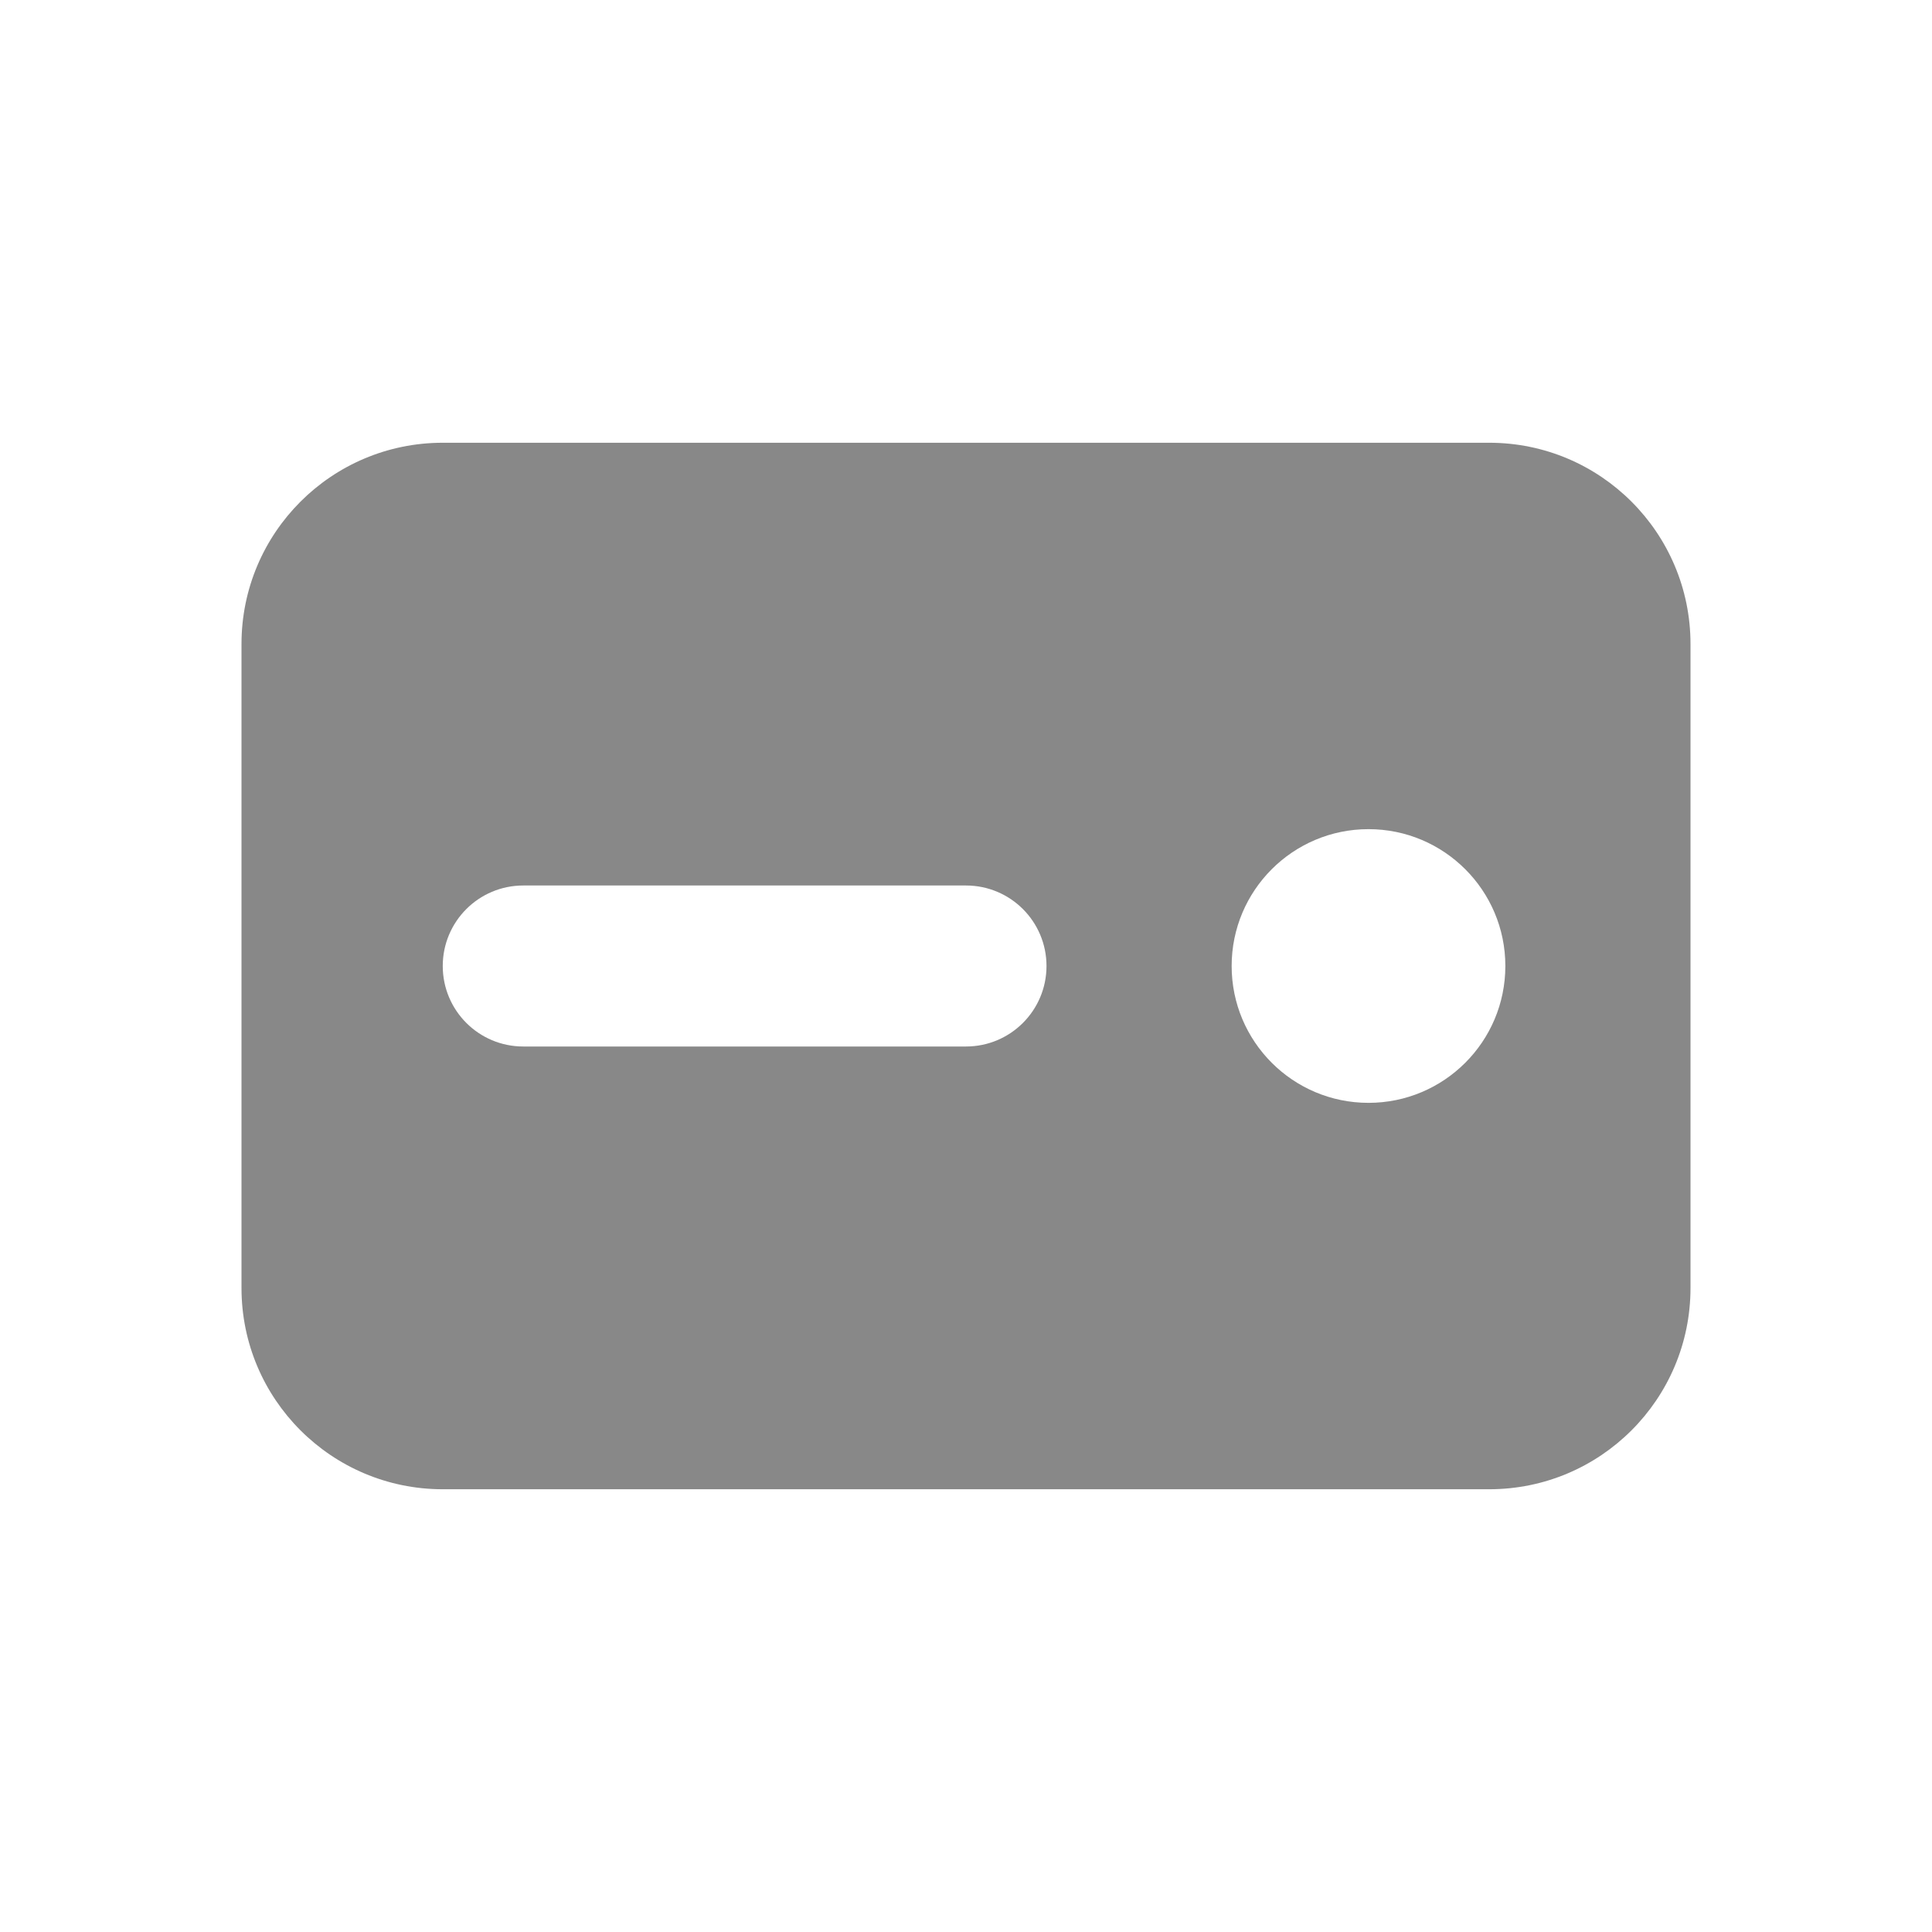
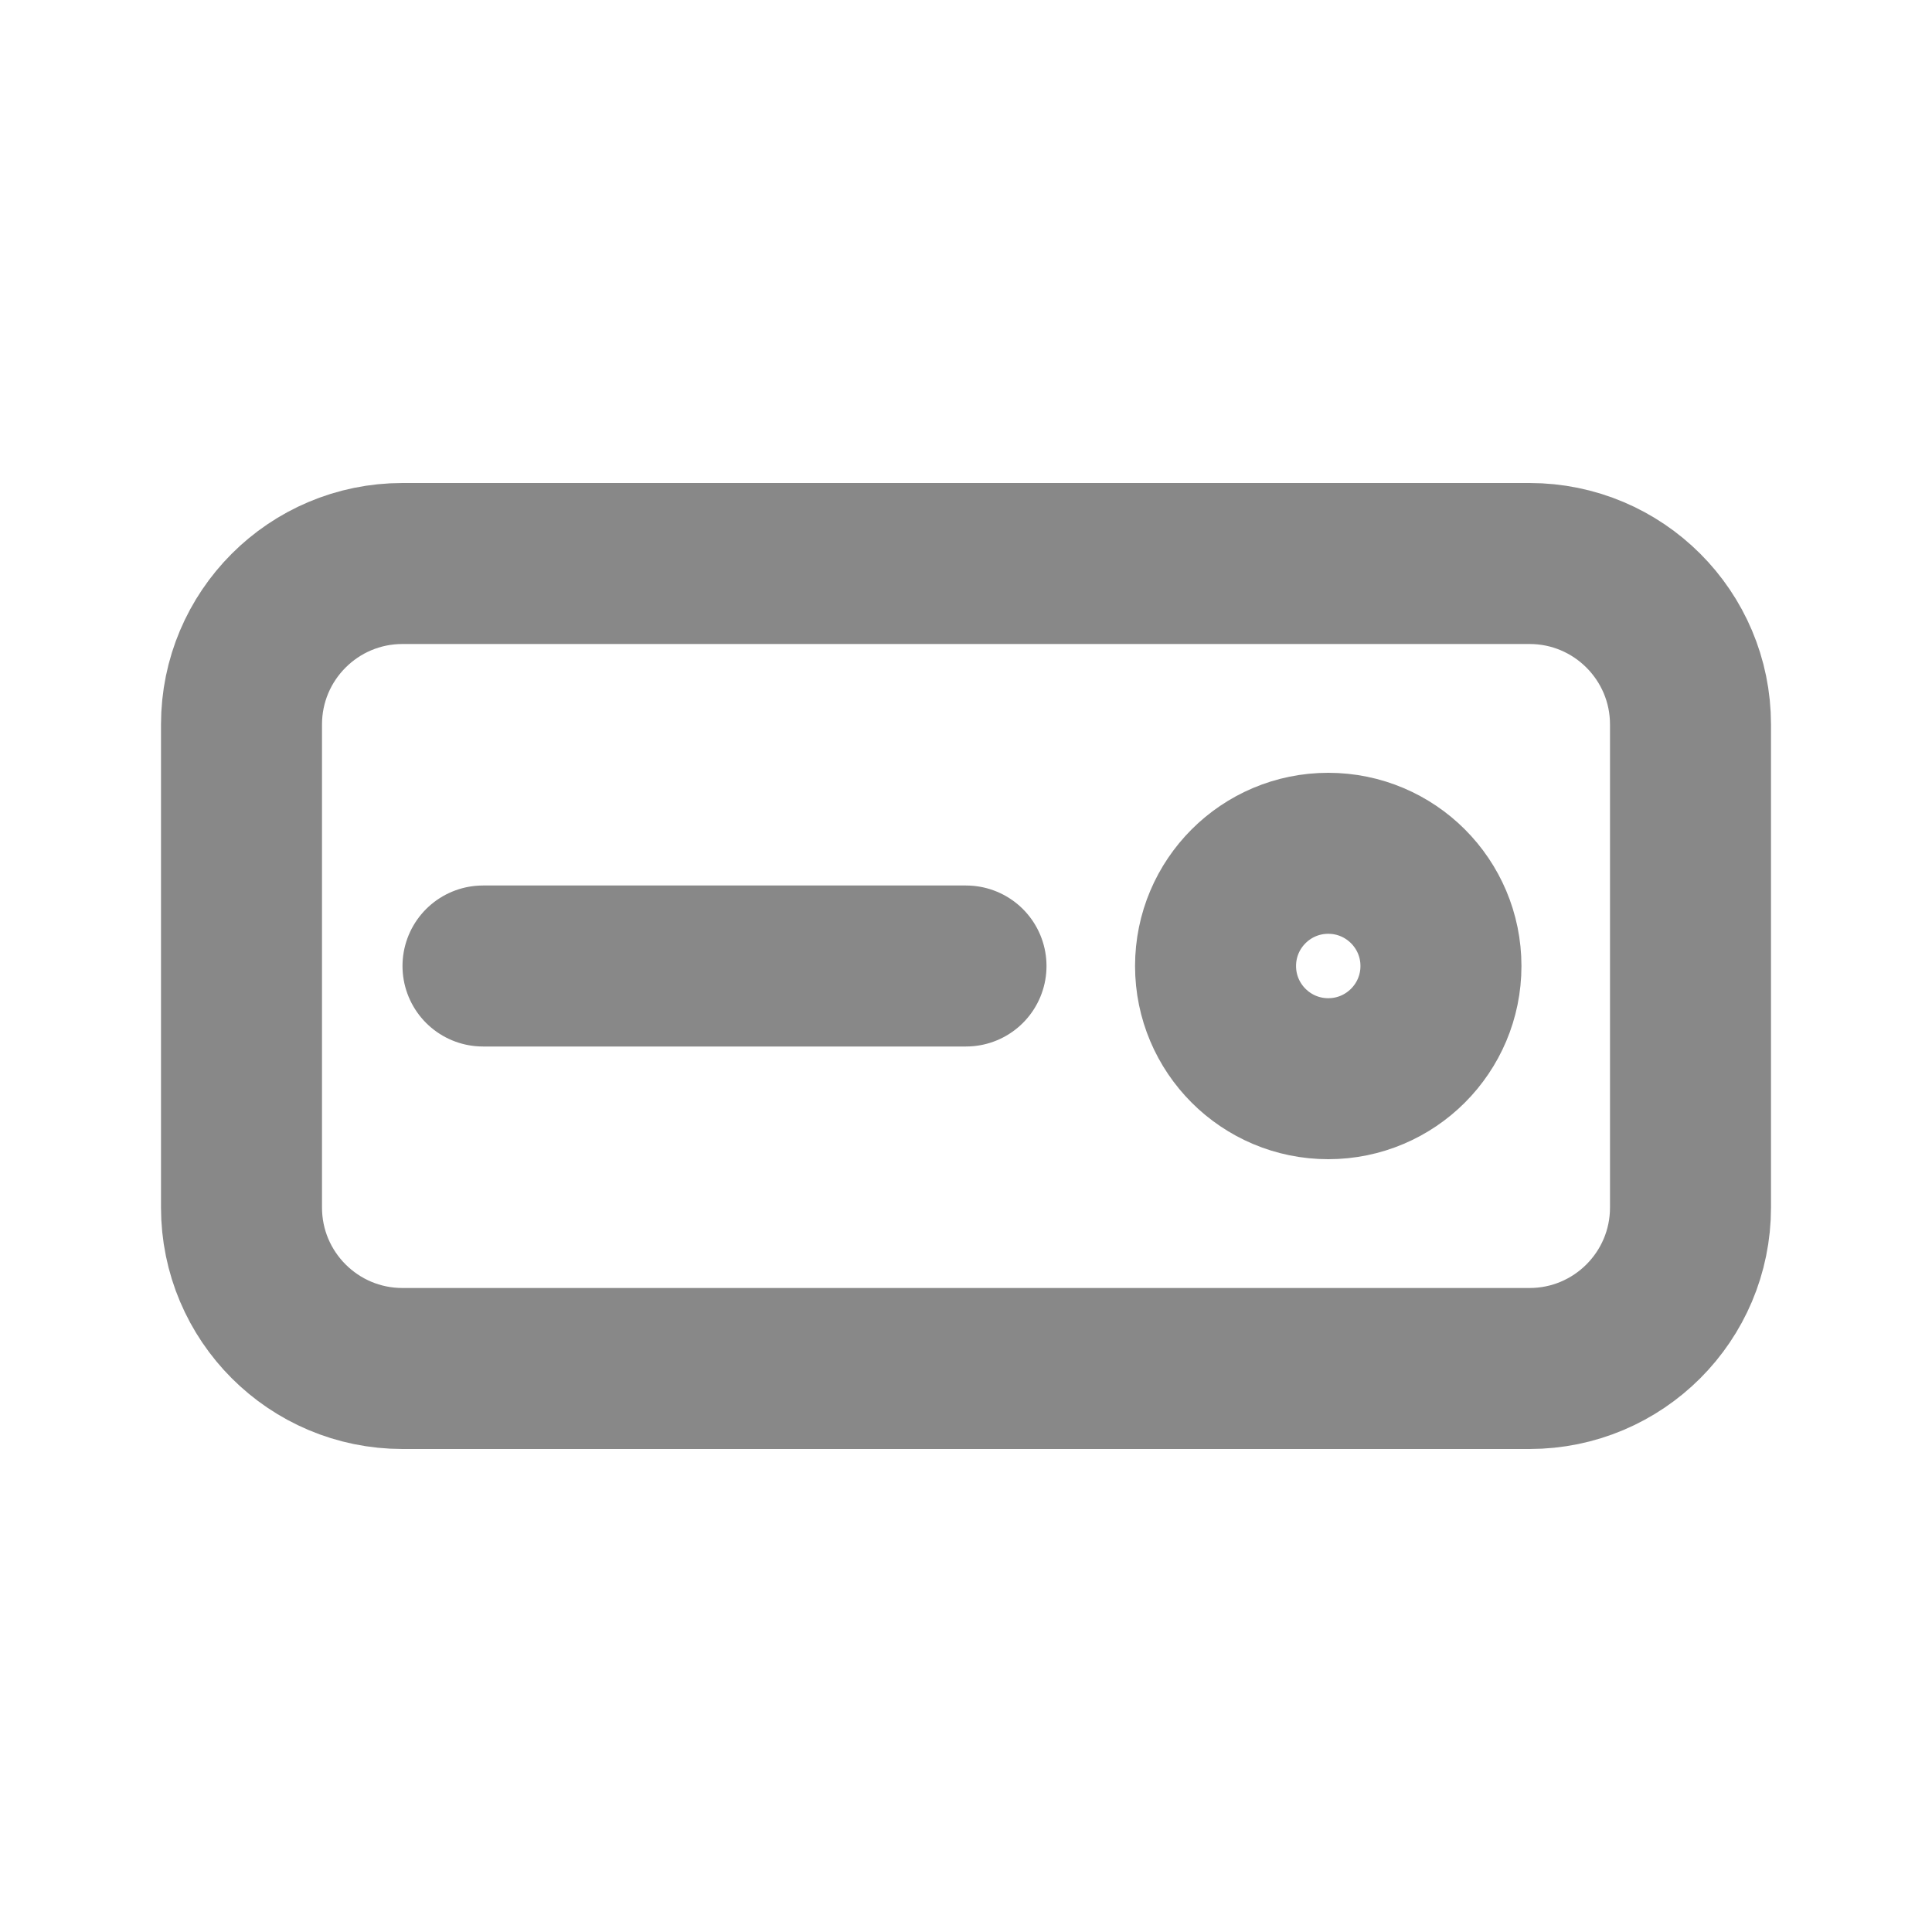
- <svg xmlns="http://www.w3.org/2000/svg" width="24" height="24" viewBox="0 0 24 24">
-   <path fill="#888888" fill-rule="evenodd" d="     M5.5 5.5h13A2.5 2.5 0 0 1 21 8v8a2.5 2.5 0 0 1-2.5 2.5h-13A2.5 2.5 0 0 1 3 16V8a2.5 2.5 0 0 1 2.5-2.5z     M6.5 11h5.5a1 1 0 0 1 0 2H6.5a1 1 0 0 1 0-2z     M17 10.3a1.7 1.7 0 1 0 0 3.4 1.7 1.7 0 0 0 0-3.4z" />
+ <svg xmlns="http://www.w3.org/2000/svg" width="24" height="24" viewBox="0 0 24 24" fill="none" stroke="#888888" stroke-width="2" stroke-linecap="round" stroke-linejoin="round">
+   <rect x="3" y="7" width="18" height="10" rx="2" />
+   <circle cx="16.5" cy="12" r="1.4" />
+   <path d="M6 12h6" />
</svg>
